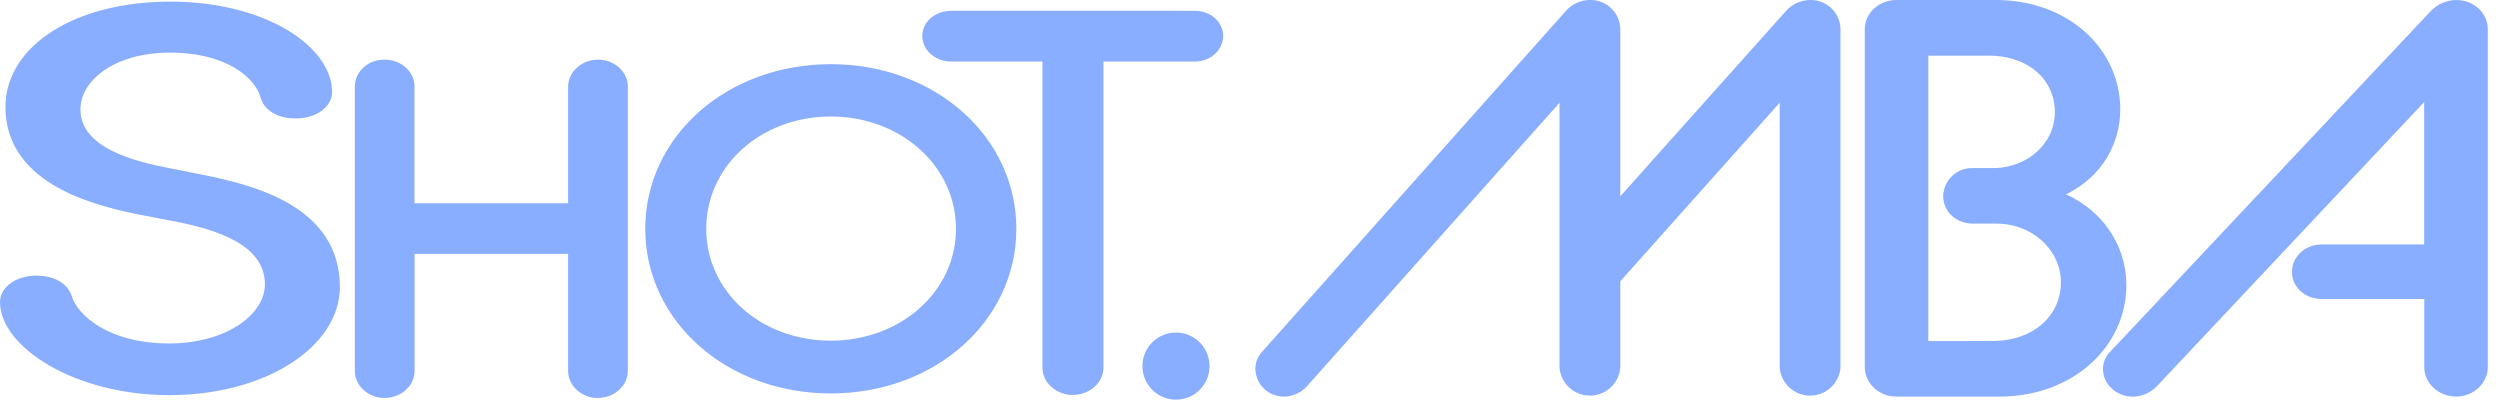
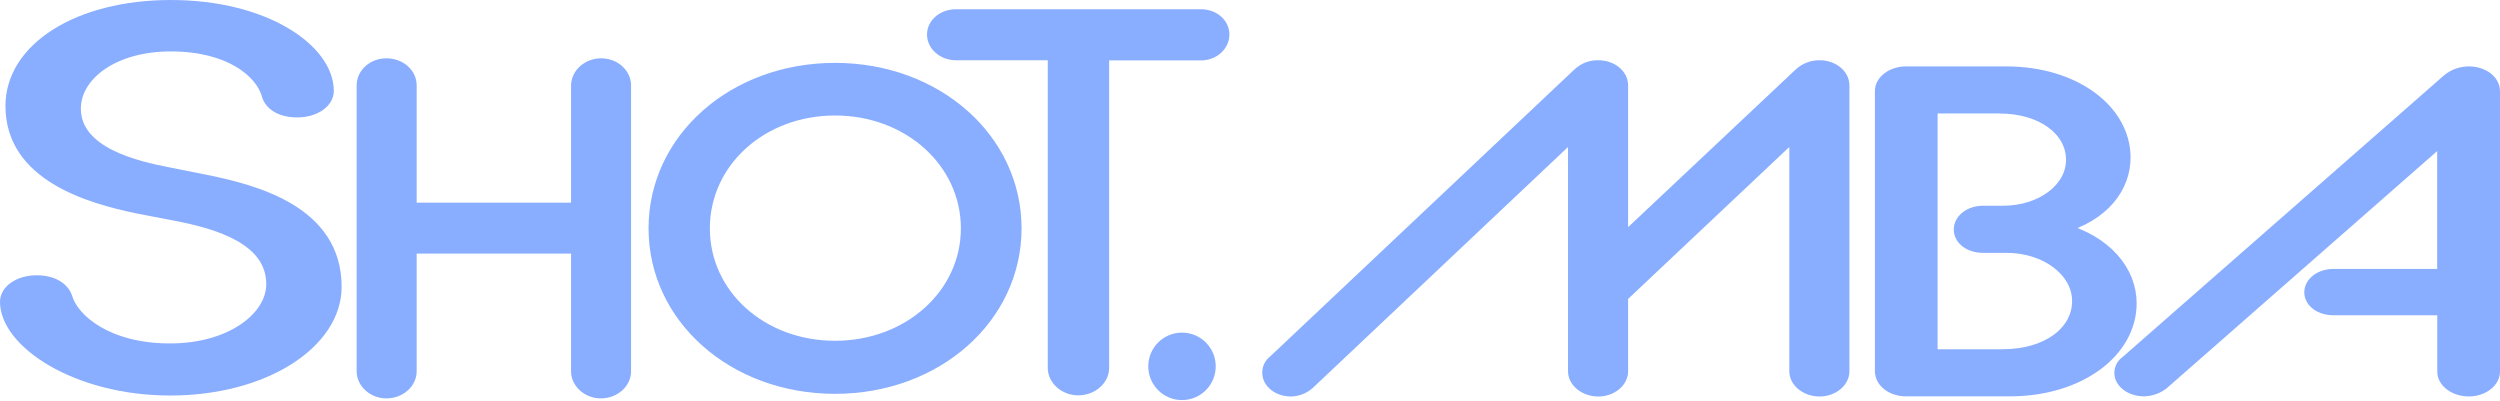
- <svg xmlns="http://www.w3.org/2000/svg" id="Layer_1" data-name="Layer 1" viewBox="0 0 819.47 131">
+ <svg xmlns="http://www.w3.org/2000/svg" id="Layer_1" data-name="Layer 1" viewBox="0 0 815.29 130.47">
  <defs>
-     <style>.cls-1,.cls-2,.cls-3,.cls-4,.cls-5,.cls-6{fill:#89adff;stroke:#89adff;stroke-miterlimit:10;}.cls-1{stroke-width:2.94px;}.cls-2{stroke-width:4.9px;}.cls-3{stroke-width:1.93px;}.cls-4{stroke-width:2.91px;}.cls-5{stroke-width:4px;}.cls-6{stroke-width:3px;}</style>
+     <style>.cls-1,.cls-2,.cls-3,.cls-4,.cls-5,.cls-6,.cls-7{fill:#89adff;stroke:#89adff;stroke-miterlimit:10;}.cls-1{stroke-width:2.94px;}.cls-2{stroke-width:4.9px;}.cls-3{stroke-width:1.93px;}.cls-4{stroke-width:2.91px;}.cls-5{stroke-width:3.67px;}.cls-6{stroke-width:3.63px;}.cls-7{stroke-width:3px;}</style>
  </defs>
-   <path class="cls-1" d="M1.47,99c0-4,4.58-7.18,10.44-7.18s9.17,2.63,10.19,5.6c2,7,13,16.63,33.35,16.63,19.61,0,32.85-10.15,32.85-20.82C88.3,78.82,71,73.75,57.49,71.12L44.76,68.67C28.72,65.35,3.25,58,3.25,35.07,3.25,16,25.41,2,55.7,2c31.07,0,51.69,14.52,51.69,28.17,0,4-4.58,7.18-10.44,7.18-6.11,0-9.42-2.8-10.18-6-2-6.83-11.71-15.57-31.07-15.57-18.84,0-30.8,9.62-30.8,20.12,0,14,19.35,18.55,30.3,20.65l11.45,2.28C83.2,62.2,109.94,69,109.94,94.05c0,18.55-23.43,34-54.49,34C24.64,128,1.47,112.42,1.47,99Z" />
-   <path class="cls-2" d="M118.76,28.37C118.76,24.81,122,22,126,22c4.14,0,7.42,2.81,7.42,6.37V69.08h55.25V28.37c.09-3.5,3.34-6.32,7.25-6.37s7.09,2.56,7.42,5.94v93.69c0,3.41-3.28,6.37-7.42,6.37-4,0-7.25-3-7.25-6.37V80.77H133.43v40.86c0,3.41-3.28,6.37-7.42,6.37-4,0-7.25-3-7.25-6.37Z" />
-   <path class="cls-3" d="M214.33,75c0-28.55,25.58-51.14,58-51.14s58,22.59,58,51.14-25.57,51.14-58,51.14S214.33,103.55,214.33,75Zm101.81,0c0-22.16-19.38-39.63-43.82-39.63S228.67,52.84,228.67,75s19.22,39.49,43.65,39.49S316.14,97,316.14,75Z" />
-   <path class="cls-3" d="M272.32,128c-33.56,0-59.85-23.28-59.85-53s26.29-53,59.85-53,59.86,23.28,59.86,53S305.88,128,272.32,128Zm0-102.28c-31.47,0-56.13,21.65-56.13,49.28s24.66,49.28,56.13,49.28S328.45,102.63,328.45,75,303.8,25.72,272.32,25.72Zm0,90.63c-25.52,0-45.52-18.16-45.52-41.35s20-41.49,45.52-41.49S318,51.73,318,75,297.94,116.35,272.32,116.35Zm0-79.12c-23.43,0-41.79,16.59-41.79,37.77s18.36,37.63,41.79,37.63,42-16.53,42-37.63S295.85,37.23,272.32,37.23Z" />
-   <path class="cls-4" d="M343.15,18.72H311.77c-4.42,0-8-3.12-8-6.94s3.62-6.78,8-6.78h79.86c4.42,0,7.84,3,7.84,6.78s-3.42,6.94-7.84,6.94H360.25V120.53c0,4-3.82,7.47-8.65,7.47-4.63,0-8.45-3.47-8.45-7.47Z" />
-   <path class="cls-5" d="M514.69,5a8.44,8.44,0,0,1,6.56-3,7.72,7.72,0,0,1,7.87,7.57v60L586.86,5a8.71,8.71,0,0,1,6.56-3,7.72,7.72,0,0,1,7.87,7.57V120.43a8,8,0,0,1-15.93,0v-92l-56.24,63v29a8,8,0,0,1-15.93,0v-92l-86.41,97A8.44,8.44,0,0,1,421,128a7.3,7.3,0,0,1-7.5-7,6.09,6.09,0,0,1,1.88-4.57Z" />
-   <path class="cls-5" d="M613.25,9.56C613.25,5.42,617,2,621.56,2h32.65C676.77,2,693,17.12,693,35.84c0,11.34-6.53,23-21.18,27.9C687.06,68.6,695,80.84,695,93.44,695,112.52,678.35,128,655.4,128H621.56c-4.55,0-8.31-3.42-8.31-7.74ZM653,113.78c14.85,0,24.54-9.36,24.54-21.24,0-11.7-10.29-21.24-23.15-21.24h-7.72c-4.35,0-7.72-3.06-7.72-7a7.43,7.43,0,0,1,7.72-7.2h6.53c12.47,0,22.36-9,22.36-20.34,0-11.52-9.3-20.52-23.74-20.52H630.07v97.56Z" />
-   <path class="cls-5" d="M798.23,5a9.76,9.76,0,0,1,6.93-3c4.55,0,8.31,3.34,8.31,7.57V120.43c0,4-3.76,7.57-8.31,7.57-4.75,0-8.51-3.52-8.51-7.57V96H761c-4.35,0-7.72-3-7.72-6.86s3.37-7,7.72-7h35.62V28.4l-91.23,97a9.54,9.54,0,0,1-6.13,2.64c-4.36,0-7.92-3.17-7.92-7a5.93,5.93,0,0,1,2-4.57Z" />
-   <circle class="cls-6" cx="385.47" cy="120" r="9.5" />
+   <path class="cls-1" d="M1.47,98.42c0-4,4.58-7.17,10.44-7.17s9.17,2.62,10.19,5.6c2,7,13,16.62,33.35,16.62,19.61,0,32.85-10.15,32.85-20.82C88.3,78.3,71,73.22,57.49,70.6L44.76,68.15c-16-3.33-41.51-10.68-41.51-33.6C3.25,15.47,25.41,1.47,55.7,1.47c31.07,0,51.69,14.53,51.69,28.18,0,4-4.58,7.17-10.44,7.17-6.11,0-9.42-2.8-10.18-5.95-2-6.82-11.71-15.57-31.07-15.57-18.84,0-30.8,9.62-30.8,20.12,0,14,19.35,18.55,30.3,20.65l11.45,2.28c16.55,3.32,43.29,10.15,43.29,35.17,0,18.55-23.43,34-54.49,34C24.64,127.47,1.47,111.9,1.47,98.42Z" />
+   <path class="cls-2" d="M118.76,27.84c0-3.56,3.28-6.37,7.25-6.37,4.14,0,7.42,2.81,7.42,6.37V68.55h55.25V27.84c.09-3.5,3.34-6.32,7.25-6.37s7.09,2.56,7.42,6V121.1c0,3.41-3.28,6.37-7.42,6.37-4,0-7.25-3-7.25-6.37V80.25H133.43V121.1c0,3.41-3.28,6.37-7.42,6.37-4,0-7.25-3-7.25-6.37Z" />
+   <path class="cls-3" d="M214.33,74.47c0-28.55,25.58-51.14,58-51.14s58,22.59,58,51.14-25.57,51.14-58,51.14S214.33,103,214.33,74.47Zm101.81,0c0-22.16-19.38-39.63-43.82-39.63s-43.65,17.47-43.65,39.63S247.89,114,272.32,114,316.14,96.49,316.14,74.47Z" />
+   <path class="cls-3" d="M272.32,127.47c-33.56,0-59.85-23.28-59.85-53s26.29-53,59.85-53,59.86,23.28,59.86,53S305.88,127.47,272.32,127.47Zm0-102.28c-31.47,0-56.13,21.65-56.13,49.28s24.66,49.28,56.13,49.28,56.13-21.65,56.13-49.28S303.8,25.19,272.32,25.19Zm0,90.63c-25.52,0-45.52-18.16-45.52-41.35S246.8,33,272.32,33,318,51.2,318,74.47,297.94,115.82,272.32,115.82Zm0-79.12c-23.43,0-41.79,16.59-41.79,37.77s18.36,37.63,41.79,37.63,42-16.53,42-37.63S295.85,36.7,272.32,36.7Z" />
+   <path class="cls-4" d="M343.15,18.2H311.77c-4.42,0-8-3.13-8-6.95s3.62-6.78,8-6.78h79.86c4.42,0,7.84,3,7.84,6.78s-3.42,7-7.84,7H360.25V120c0,4-3.82,7.47-8.65,7.47-4.63,0-8.45-3.47-8.45-7.47Z" />
+   <path class="cls-5" d="M514.69,24a9.19,9.19,0,0,1,6.56-2.52c4.31,0,7.87,2.81,7.87,6.37V78.32L586.86,24a9.49,9.49,0,0,1,6.56-2.52c4.31,0,7.87,2.81,7.87,6.37V121.1c0,3.41-3.56,6.37-7.87,6.37-4.5,0-8.06-3-8.06-6.37V43.68l-56.24,53V121.1c0,3.41-3.56,6.37-7.87,6.37-4.5,0-8.06-3-8.06-6.37V43.68l-86.41,81.57a9.21,9.21,0,0,1-5.81,2.22c-4.13,0-7.5-2.66-7.5-5.92a4.74,4.74,0,0,1,1.88-3.85Z" />
+   <path class="cls-6" d="M613.25,29.71c0-3.42,3.76-6.24,8.31-6.24h32.65C676.77,23.47,693,36,693,51.4c0,9.36-6.53,19-21.18,23,15.24,4,23.16,14.12,23.16,24.51,0,15.75-16.63,28.53-39.58,28.53H621.56c-4.55,0-8.31-2.82-8.31-6.39Zm39.77,86c14.85,0,24.54-7.72,24.54-17.53,0-9.65-10.29-17.53-23.15-17.53h-7.72c-4.35,0-7.72-2.52-7.72-5.79s3.37-5.95,7.72-5.95h6.53c12.47,0,22.36-7.42,22.36-16.79s-9.3-16.93-23.74-16.93H630.07v80.52Z" />
+   <path class="cls-6" d="M798.23,25.94a10.88,10.88,0,0,1,6.93-2.47c4.55,0,8.31,2.76,8.31,6.25v91.5c0,3.35-3.76,6.25-8.31,6.25-4.75,0-8.51-2.9-8.51-6.25V101H761c-4.35,0-7.72-2.47-7.72-5.67s3.37-5.81,7.72-5.81h35.62V45.26l-91.23,80a10.63,10.63,0,0,1-6.13,2.18c-4.36,0-7.92-2.61-7.92-5.81a4.54,4.54,0,0,1,2-3.78Z" />
+   <circle class="cls-7" cx="385.47" cy="119.47" r="9.5" />
</svg>
